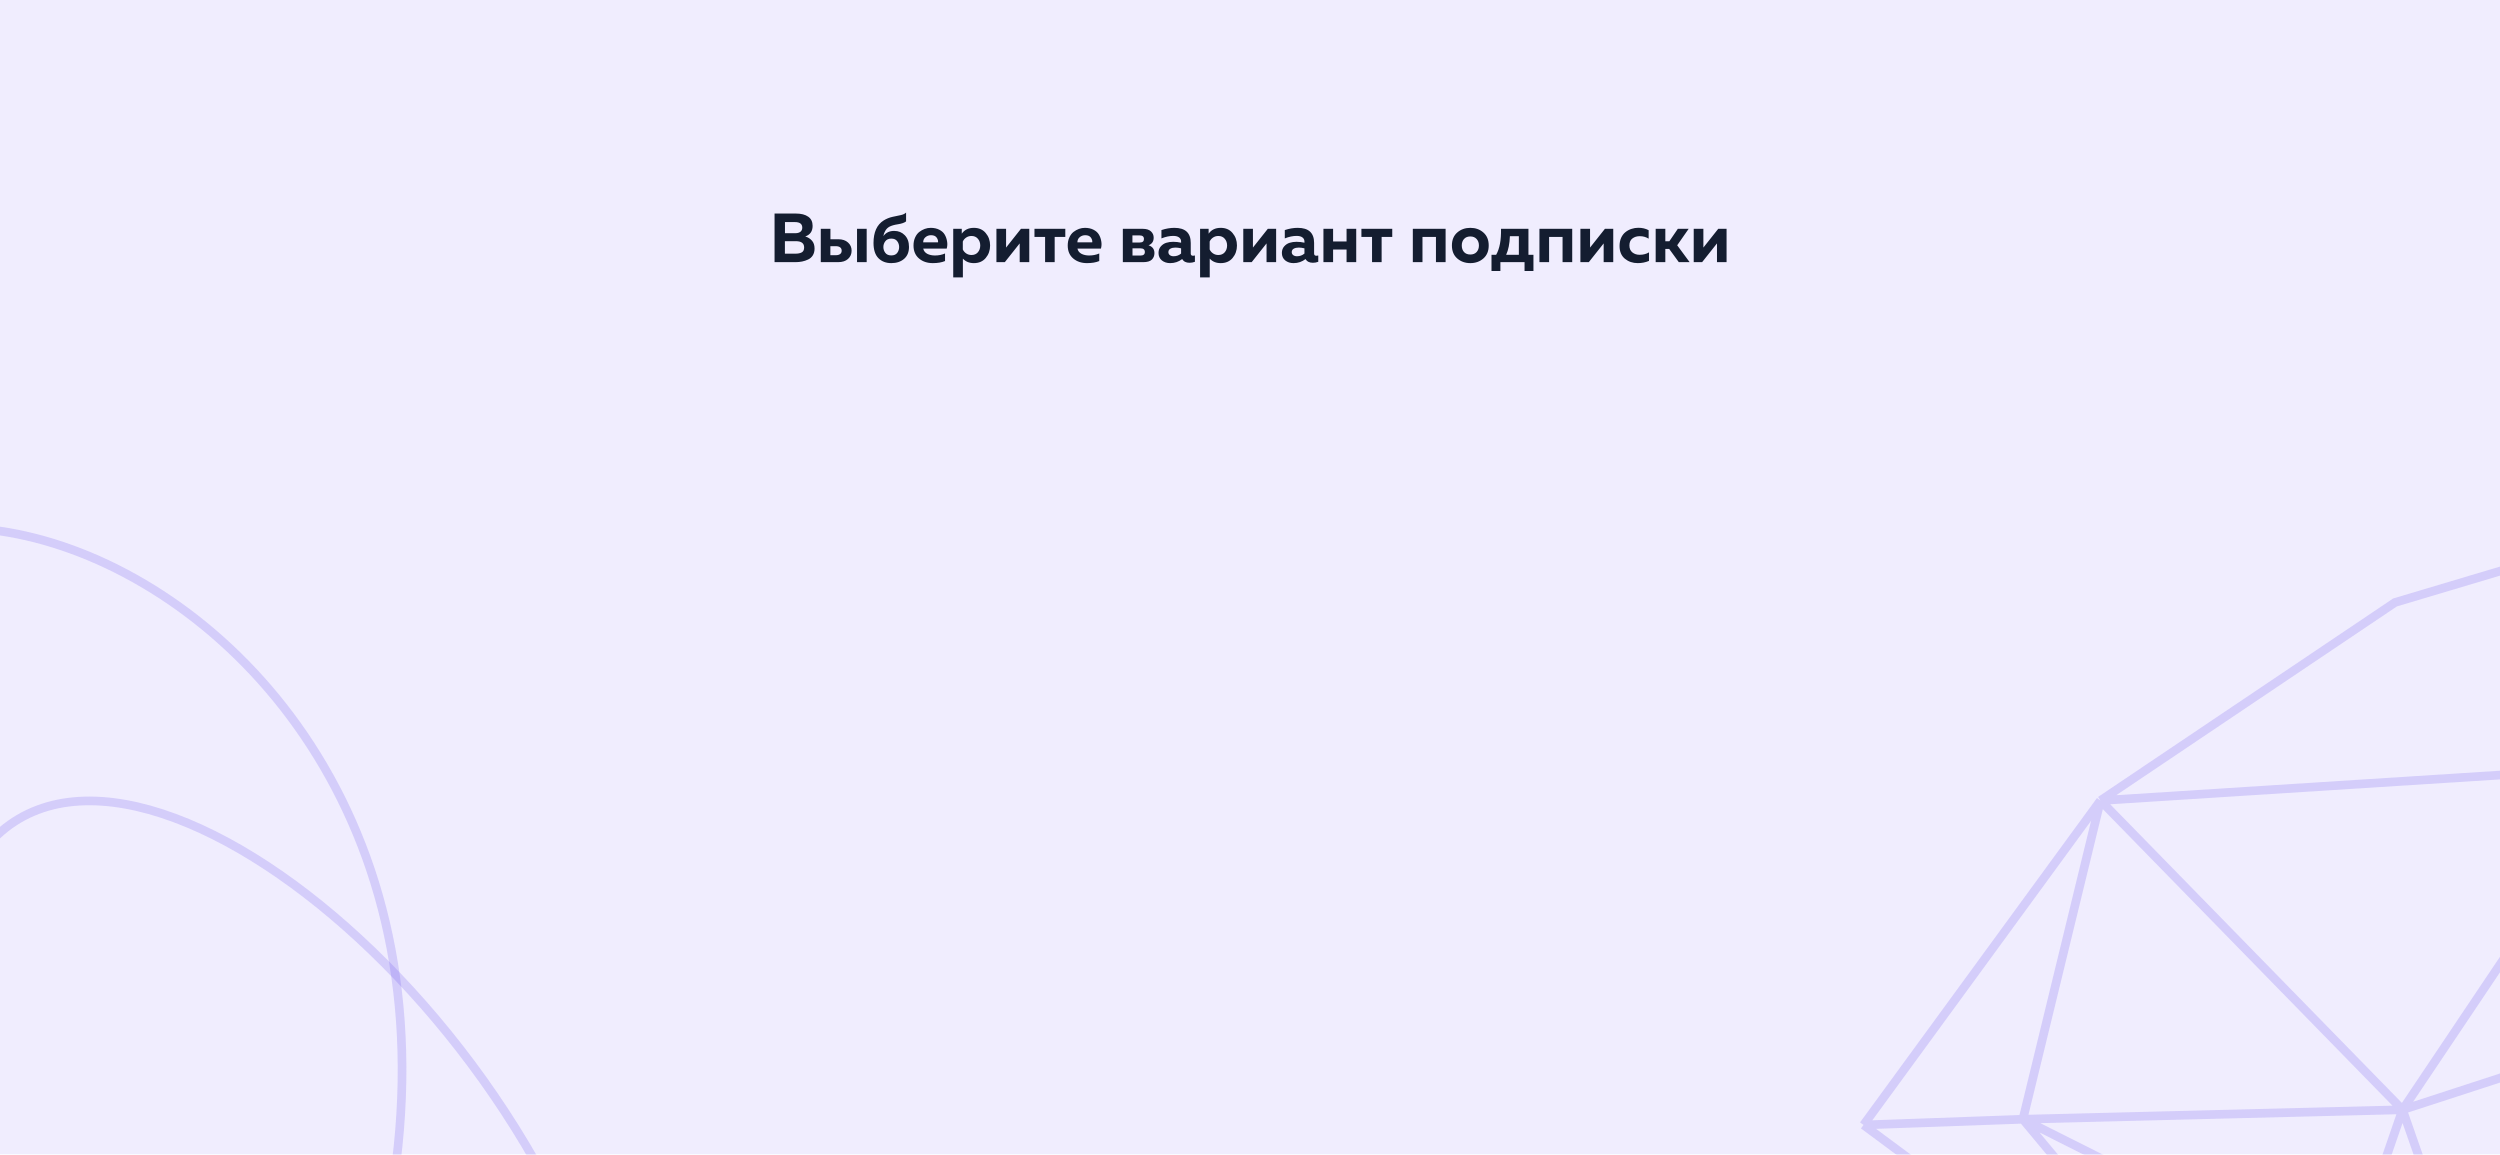
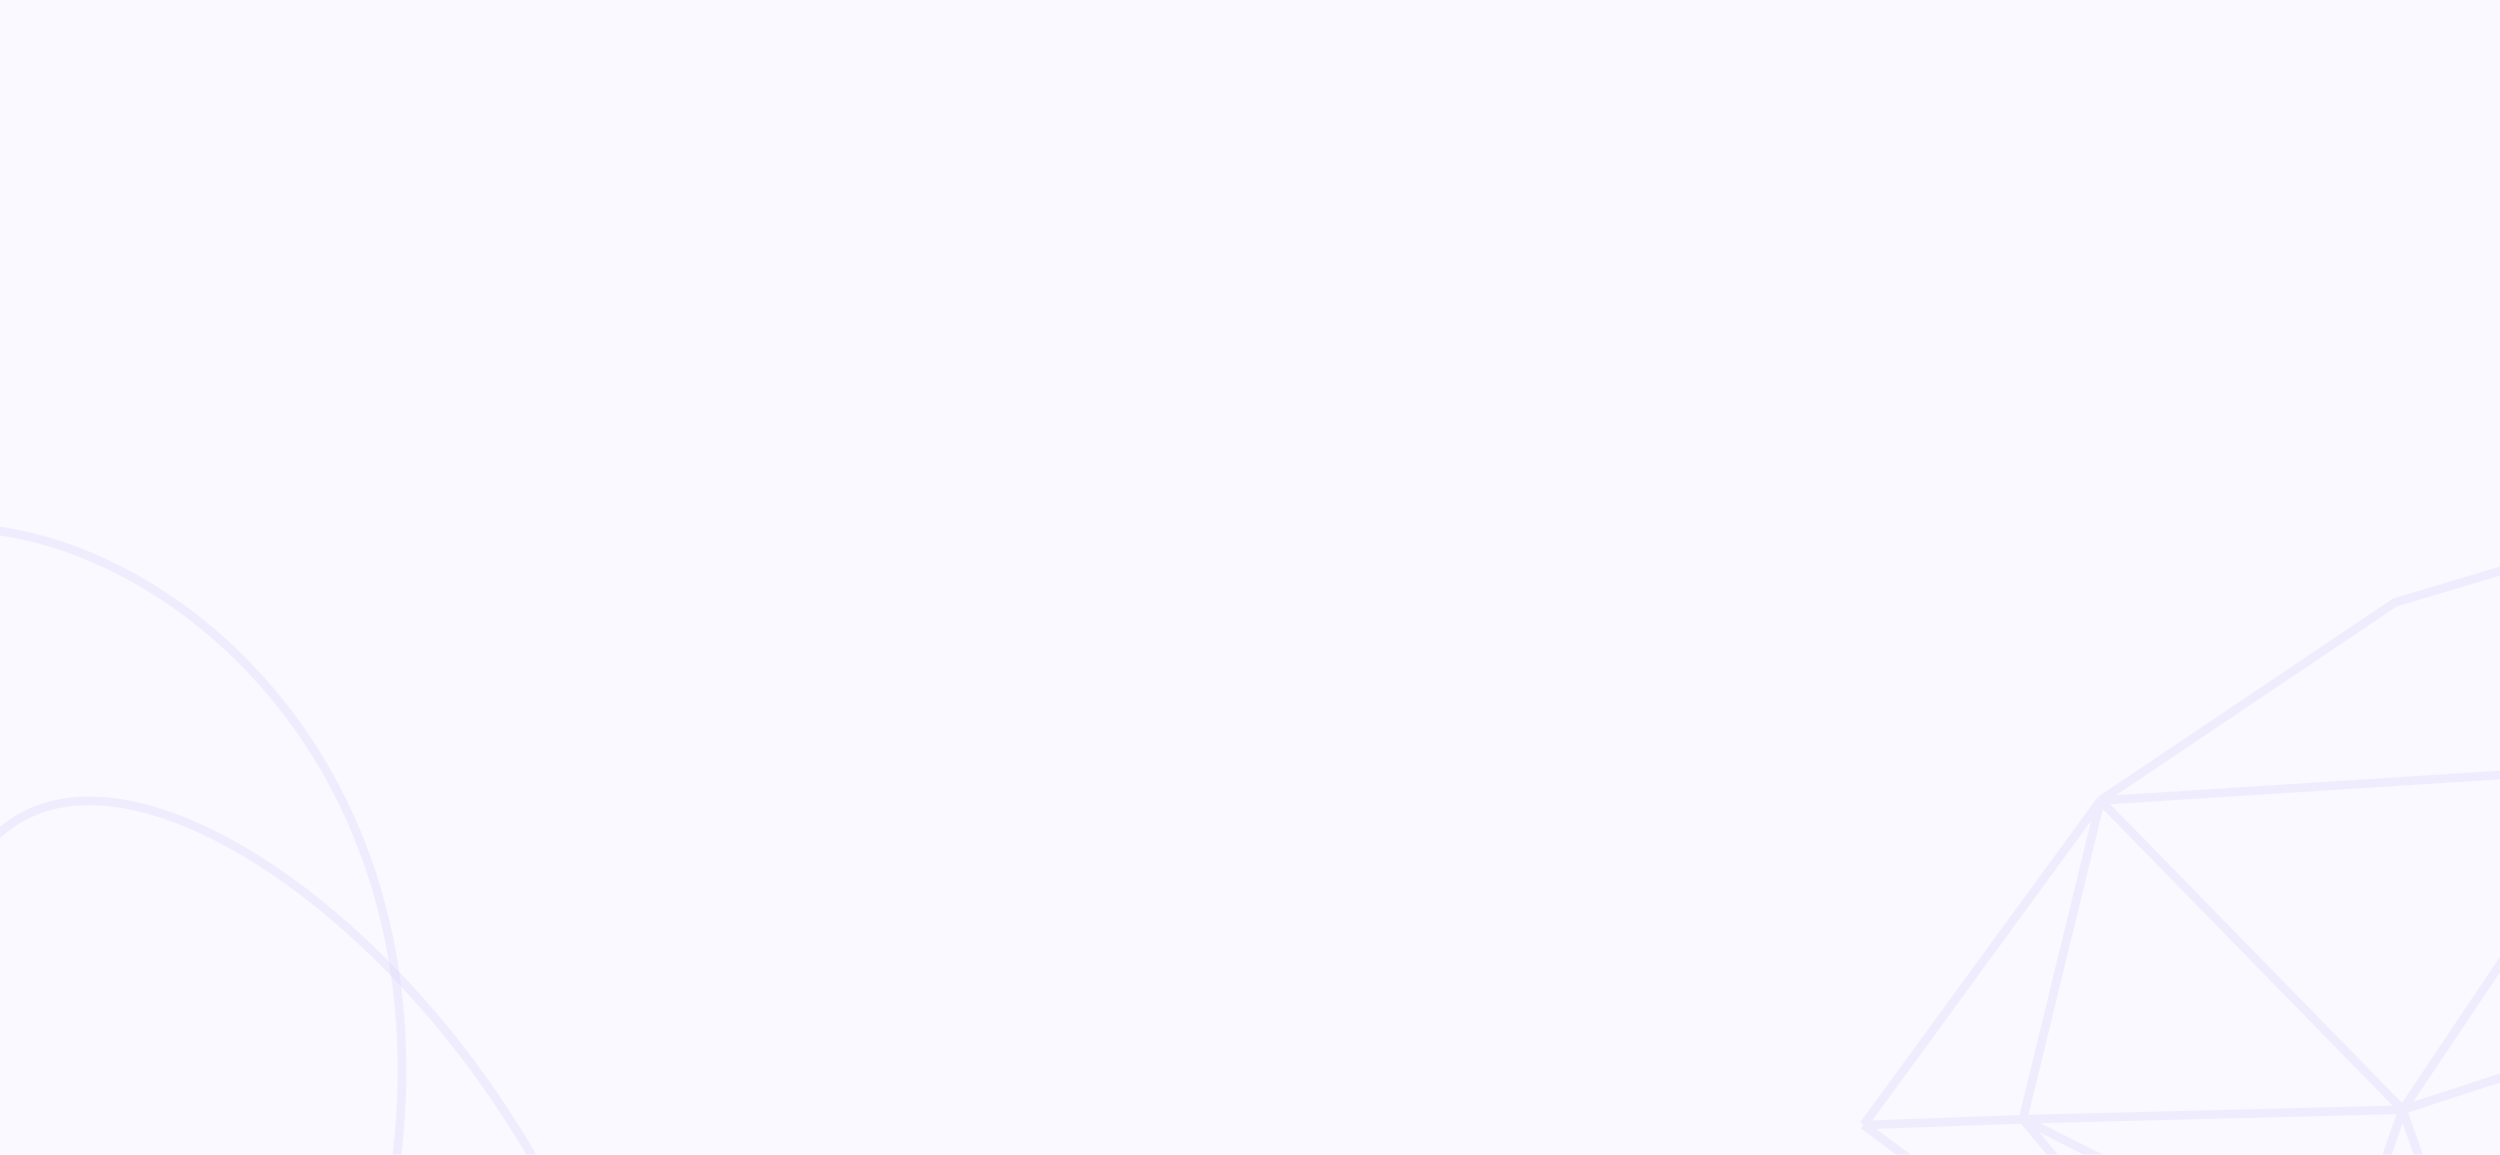
- <svg xmlns="http://www.w3.org/2000/svg" width="1440" height="665" viewBox="0 0 1440 665" fill="none">
-   <mask id="mask0" mask-type="alpha" maskUnits="userSpaceOnUse" x="0" y="0" width="1440" height="665">
-     <rect width="1440" height="665" fill="#644BEC" />
+ <svg xmlns="http://www.w3.org/2000/svg" version="1.1" id="Слой_1" x="0px" y="0px" viewBox="0 0 1440 665" style="enable-background:new 0 0 1440 665;" xml:space="preserve">
+   <style type="text/css">
+ 	.st0{fill:#644BEC;filter:url(#Adobe_OpacityMaskFilter);}
+ 	.st1{mask:url(#mask0_1_);}
+ 	.st2{fill:#F0EDFE;}
+ 	.st3{opacity:0.2;fill:none;stroke:#644BEC;stroke-width:5;enable-background:new    ;}
+ </style>
+   <defs>
+     <filter id="Adobe_OpacityMaskFilter" filterUnits="userSpaceOnUse" x="-411" y="0" width="2256.2" height="916.6">
+       <feColorMatrix type="matrix" values="1 0 0 0 0  0 1 0 0 0  0 0 1 0 0  0 0 0 1 0" />
+     </filter>
+   </defs>
+   <mask maskUnits="userSpaceOnUse" x="-411" y="0" width="2256.2" height="916.6" id="mask0_1_">
+     <rect class="st0" width="1440" height="665" />
  </mask>
-   <g mask="url(#mask0)">
-     <rect width="1440" height="665" fill="#F0EDFE" />
-     <path d="M446.145 123H458.385C461.451 123 463.825 123.6 465.505 124.8C467.211 125.973 468.065 127.733 468.065 130.08C468.065 133.2 466.651 135.24 463.825 136.2C465.371 136.653 466.651 137.453 467.665 138.6C468.678 139.72 469.185 141.24 469.185 143.16C469.185 144.68 468.851 145.987 468.185 147.08C467.518 148.147 466.611 148.947 465.465 149.48C464.345 150.013 463.185 150.4 461.985 150.64C460.811 150.88 459.545 151 458.185 151H446.145V123ZM463.185 142.52C463.185 140.12 461.598 138.92 458.425 138.92H452.105V146.12H458.105C459.678 146.12 460.918 145.867 461.825 145.36C462.731 144.853 463.185 143.907 463.185 142.52ZM462.105 131.12C462.105 128.987 460.691 127.92 457.865 127.92H452.145V134.32H458.185C459.358 134.32 460.305 134.053 461.025 133.52C461.745 132.96 462.105 132.16 462.105 131.12ZM482.77 151H472.77V131.8H478.33V137.8H482.77C485.197 137.8 487.09 138.427 488.45 139.68C489.837 140.907 490.53 142.48 490.53 144.4C490.53 146.32 489.837 147.907 488.45 149.16C487.09 150.387 485.197 151 482.77 151ZM478.29 141.8V147H481.41C482.503 147 483.343 146.773 483.93 146.32C484.517 145.867 484.81 145.227 484.81 144.4C484.81 143.573 484.517 142.933 483.93 142.48C483.343 142.027 482.503 141.8 481.41 141.8H478.29ZM499.21 151H493.65V131.8H499.21V151ZM523.582 142.24C523.582 145.2 522.635 147.493 520.742 149.12C518.849 150.747 516.395 151.56 513.382 151.56C510.342 151.56 507.875 150.613 505.982 148.72C504.089 146.8 503.142 143.88 503.142 139.96C503.142 133.747 505.102 129.413 509.022 126.96C510.569 126 512.235 125.32 514.022 124.92C515.835 124.52 517.409 124.187 518.742 123.92C520.102 123.653 521.155 123.16 521.902 122.44V127.52C520.995 128.267 519.462 128.813 517.302 129.16C515.169 129.48 513.515 129.947 512.342 130.56C511.329 131.12 510.529 131.907 509.942 132.92C509.355 133.907 508.982 134.933 508.822 136C510.262 134 512.342 133 515.062 133C517.515 133 519.542 133.827 521.142 135.48C522.769 137.133 523.582 139.387 523.582 142.24ZM508.822 142.28C508.822 143.533 509.195 144.653 509.942 145.64C510.689 146.627 511.835 147.12 513.382 147.12C514.929 147.12 516.062 146.64 516.782 145.68C517.529 144.693 517.902 143.56 517.902 142.28C517.902 141 517.529 139.88 516.782 138.92C516.062 137.933 514.929 137.44 513.382 137.44C511.862 137.44 510.715 137.947 509.942 138.96C509.195 139.947 508.822 141.053 508.822 142.28ZM526.182 141.4C526.182 139.667 526.489 138.133 527.102 136.8C527.716 135.44 528.516 134.373 529.502 133.6C530.516 132.827 531.569 132.24 532.662 131.84C533.782 131.44 534.916 131.24 536.062 131.24C537.982 131.24 539.636 131.6 541.022 132.32C542.436 133.04 543.476 133.973 544.142 135.12C544.809 136.24 545.262 137.52 545.502 138.96C545.769 140.373 545.702 141.787 545.302 143.2H531.782C532.076 144.533 532.849 145.533 534.102 146.2C535.356 146.84 536.836 147.16 538.542 147.16C540.649 147.16 542.582 146.773 544.342 146V150.36C542.449 151.16 540.102 151.56 537.302 151.56C534.102 151.56 531.449 150.667 529.342 148.88C527.236 147.093 526.182 144.6 526.182 141.4ZM540.302 139.6C540.436 138.72 540.182 137.813 539.542 136.88C538.902 135.947 537.809 135.48 536.262 135.48C535.036 135.48 533.982 135.853 533.102 136.6C532.222 137.32 531.769 138.32 531.742 139.6H540.302ZM553.979 134.6C555.553 132.36 557.873 131.24 560.939 131.24C563.846 131.24 566.126 132.24 567.779 134.24C569.459 136.213 570.299 138.6 570.299 141.4C570.299 144.2 569.459 146.6 567.779 148.6C566.126 150.573 563.846 151.56 560.939 151.56C558.299 151.56 556.193 150.693 554.619 148.96V159.8H549.059V131.8H553.979V134.6ZM563.259 145.32C564.166 144.253 564.619 142.947 564.619 141.4C564.619 139.853 564.166 138.56 563.259 137.52C562.353 136.453 561.126 135.92 559.579 135.92C558.433 135.92 557.406 136.227 556.499 136.84C555.619 137.453 554.979 138.213 554.579 139.12V143.68C554.979 144.587 555.619 145.347 556.499 145.96C557.406 146.573 558.433 146.88 559.579 146.88C561.126 146.88 562.353 146.36 563.259 145.32ZM578.782 151H573.942V131.8H579.502V142.6L588.062 131.8H592.862V151H587.342V140.2L578.782 151ZM607.495 151H601.975V136.48H595.855V131.8H613.615V136.48H607.495V151ZM615.01 141.4C615.01 139.667 615.317 138.133 615.93 136.8C616.544 135.44 617.344 134.373 618.33 133.6C619.344 132.827 620.397 132.24 621.49 131.84C622.61 131.44 623.744 131.24 624.89 131.24C626.81 131.24 628.464 131.6 629.85 132.32C631.264 133.04 632.304 133.973 632.97 135.12C633.637 136.24 634.09 137.52 634.33 138.96C634.597 140.373 634.53 141.787 634.13 143.2H620.61C620.904 144.533 621.677 145.533 622.93 146.2C624.184 146.84 625.664 147.16 627.37 147.16C629.477 147.16 631.41 146.773 633.17 146V150.36C631.277 151.16 628.93 151.56 626.13 151.56C622.93 151.56 620.277 150.667 618.17 148.88C616.064 147.093 615.01 144.6 615.01 141.4ZM629.13 139.6C629.264 138.72 629.01 137.813 628.37 136.88C627.73 135.947 626.637 135.48 625.09 135.48C623.864 135.48 622.81 135.853 621.93 136.6C621.05 137.32 620.597 138.32 620.57 139.6H629.13ZM658.515 151H646.755V131.8H658.195C660.328 131.8 661.915 132.293 662.955 133.28C663.995 134.24 664.515 135.44 664.515 136.88C664.515 139.067 663.528 140.533 661.555 141.28C663.821 142.027 664.955 143.533 664.955 145.8C664.955 147.32 664.448 148.573 663.435 149.56C662.421 150.52 660.781 151 658.515 151ZM652.315 143.04V147.2H656.875C658.581 147.2 659.435 146.52 659.435 145.16C659.435 143.747 658.581 143.04 656.875 143.04H652.315ZM652.275 135.6V139.68H656.515C658.115 139.68 658.915 139.013 658.915 137.68C658.915 136.293 658.101 135.6 656.475 135.6H652.275ZM685.868 146.04C685.868 146.893 686.321 147.32 687.228 147.32C687.601 147.32 687.948 147.267 688.268 147.16V150.8C687.254 151.173 686.228 151.36 685.188 151.36C683.161 151.36 681.748 150.64 680.948 149.2C678.948 150.773 676.641 151.56 674.028 151.56C672.134 151.56 670.534 151.04 669.228 150C667.948 148.933 667.308 147.493 667.308 145.68C667.308 144.16 667.761 142.893 668.668 141.88C669.574 140.867 670.628 140.187 671.828 139.84C673.028 139.467 674.334 139.28 675.748 139.28C677.321 139.28 678.841 139.453 680.308 139.8V139.12C680.308 138.133 679.921 137.347 679.148 136.76C678.374 136.173 677.254 135.88 675.788 135.88C673.654 135.88 671.388 136.36 668.988 137.32V132.52C671.548 131.667 674.028 131.24 676.428 131.24C682.721 131.24 685.868 134.133 685.868 139.92V146.04ZM677.028 142.6C675.881 142.6 674.921 142.813 674.148 143.24C673.374 143.667 672.988 144.333 672.988 145.24C672.988 145.933 673.268 146.507 673.828 146.96C674.414 147.387 675.134 147.6 675.988 147.6C677.668 147.6 679.108 147.08 680.308 146.04V143.04C679.081 142.747 677.988 142.6 677.028 142.6ZM696.167 134.6C697.74 132.36 700.06 131.24 703.127 131.24C706.033 131.24 708.313 132.24 709.967 134.24C711.647 136.213 712.487 138.6 712.487 141.4C712.487 144.2 711.647 146.6 709.967 148.6C708.313 150.573 706.033 151.56 703.127 151.56C700.487 151.56 698.38 150.693 696.807 148.96V159.8H691.247V131.8H696.167V134.6ZM705.447 145.32C706.353 144.253 706.807 142.947 706.807 141.4C706.807 139.853 706.353 138.56 705.447 137.52C704.54 136.453 703.313 135.92 701.767 135.92C700.62 135.92 699.593 136.227 698.687 136.84C697.807 137.453 697.167 138.213 696.767 139.12V143.68C697.167 144.587 697.807 145.347 698.687 145.96C699.593 146.573 700.62 146.88 701.767 146.88C703.313 146.88 704.54 146.36 705.447 145.32ZM720.97 151H716.13V131.8H721.69V142.6L730.25 131.8H735.05V151H729.53V140.2L720.97 151ZM756.922 146.04C756.922 146.893 757.376 147.32 758.282 147.32C758.656 147.32 759.002 147.267 759.322 147.16V150.8C758.309 151.173 757.282 151.36 756.242 151.36C754.216 151.36 752.802 150.64 752.002 149.2C750.002 150.773 747.696 151.56 745.082 151.56C743.189 151.56 741.589 151.04 740.282 150C739.002 148.933 738.362 147.493 738.362 145.68C738.362 144.16 738.816 142.893 739.722 141.88C740.629 140.867 741.682 140.187 742.882 139.84C744.082 139.467 745.389 139.28 746.802 139.28C748.376 139.28 749.896 139.453 751.362 139.8V139.12C751.362 138.133 750.976 137.347 750.202 136.76C749.429 136.173 748.309 135.88 746.842 135.88C744.709 135.88 742.442 136.36 740.042 137.32V132.52C742.602 131.667 745.082 131.24 747.482 131.24C753.776 131.24 756.922 134.133 756.922 139.92V146.04ZM748.082 142.6C746.936 142.6 745.976 142.813 745.202 143.24C744.429 143.667 744.042 144.333 744.042 145.24C744.042 145.933 744.322 146.507 744.882 146.96C745.469 147.387 746.189 147.6 747.042 147.6C748.722 147.6 750.162 147.08 751.362 146.04V143.04C750.136 142.747 749.042 142.6 748.082 142.6ZM767.861 151H762.301V131.8H767.861V139.08H775.621V131.8H781.181V151H775.621V143.72H767.861V151ZM795.815 151H790.295V136.48H784.175V131.8H801.935V136.48H795.815V151ZM819.346 151H813.786V131.8H832.666V151H827.106V136.48H819.346V151ZM839.38 148.88C837.326 147.093 836.3 144.6 836.3 141.4C836.3 138.2 837.326 135.707 839.38 133.92C841.433 132.133 843.94 131.24 846.9 131.24C849.886 131.24 852.393 132.133 854.42 133.92C856.473 135.707 857.5 138.2 857.5 141.4C857.5 144.6 856.473 147.093 854.42 148.88C852.393 150.667 849.886 151.56 846.9 151.56C843.94 151.56 841.433 150.667 839.38 148.88ZM850.54 145.16C851.42 144.173 851.86 142.92 851.86 141.4C851.86 139.88 851.42 138.64 850.54 137.68C849.66 136.693 848.446 136.2 846.9 136.2C845.353 136.2 844.14 136.693 843.26 137.68C842.406 138.64 841.98 139.88 841.98 141.4C841.98 142.92 842.406 144.173 843.26 145.16C844.14 146.12 845.353 146.6 846.9 146.6C848.446 146.6 849.66 146.12 850.54 145.16ZM864.222 156.08H859.102V146.76H861.782C863.782 143.293 864.715 138.307 864.582 131.8H880.382V146.76H883.262V156.08H878.142V151H864.222V156.08ZM869.702 136.04C869.542 140.413 868.822 143.987 867.542 146.76H874.862V136.04H869.702ZM892.275 151H886.715V131.8H905.595V151H900.035V136.48H892.275V151ZM915.149 151H910.309V131.8H915.869V142.6L924.429 131.8H929.229V151H923.709V140.2L915.149 151ZM932.862 141.68C932.862 139.92 933.169 138.347 933.782 136.96C934.422 135.573 935.262 134.48 936.302 133.68C937.342 132.853 938.489 132.24 939.742 131.84C940.995 131.413 942.315 131.2 943.702 131.2C945.915 131.2 947.889 131.667 949.622 132.6V137.48C948.129 136.52 946.422 136.04 944.502 136.04C942.822 136.04 941.409 136.48 940.262 137.36C939.115 138.24 938.542 139.587 938.542 141.4C938.542 143.133 939.115 144.467 940.262 145.4C941.409 146.307 942.795 146.76 944.422 146.76C946.475 146.76 948.275 146.293 949.822 145.36V150.28C947.822 151.133 945.662 151.56 943.342 151.56C940.462 151.56 937.995 150.72 935.942 149.04C933.889 147.333 932.862 144.88 932.862 141.68ZM959.229 151H953.669V131.8H959.229V138.96H961.549L966.429 131.8H972.669L966.069 141.28L973.229 151H966.989L961.469 143.4H959.229V151ZM980.423 151H975.583V131.8H981.143V142.6L989.703 131.8H994.503V151H988.983V140.2L980.423 151Z" fill="#141D30" />
-     <path opacity="0.2" d="M324.229 699.422C218.841 481.054 -46.634 339.386 -35.678 608.793C-24.722 878.199 103.436 783.069 137.425 815.686C-14.145 774.563 -287.351 641.973 -167.617 440.596C-47.882 239.22 -216.145 318.638 -315.243 383.519L-16.266 73.879" stroke="#644BEC" stroke-width="5" />
-     <path opacity="0.2" d="M183.448 827.09C392.439 345.085 -147.238 158.465 -136.425 427.969C-125.612 697.473 9.509 881.574 43.511 914.185C-108.178 873.132 -477.453 889.829 -357.491 688.307C-237.529 486.785 -310.109 417.146 -409.338 482.108L-67.683 180.086" stroke="#644BEC" stroke-width="5" />
-     <path opacity="0.2" d="M1073.4 647.976L1320.89 831.699M1073.4 647.976L1165.19 644.689M1073.4 647.976L1209.88 461.118M1320.89 831.699L1349.99 737.581M1320.89 831.699L1165.19 644.689M1349.99 737.581L1383.86 639.22M1349.99 737.581L1165.19 644.689M1383.86 639.22L1441.98 806.21L1601.73 568.266M1383.86 639.22L1165.19 644.689M1383.86 639.22L1601.73 568.266M1383.86 639.22L1516.5 441.546M1383.86 639.22L1209.88 461.118M1601.73 568.266L1562.68 292.333M1601.73 568.266L1839.64 515.033L1562.68 292.333M1601.73 568.266L1516.5 441.546M1562.68 292.333L1516.5 441.546M1562.68 292.333L1379.54 347.004L1209.88 461.118M1165.19 644.689L1209.88 461.118M1516.5 441.546L1209.88 461.118" stroke="#644BEC" stroke-width="5" />
+   <g class="st1">
+     <rect class="st2" width="1440" height="665" />
+     <path class="st3" d="M324.2,699.4c-105.4-218.4-370.9-360-359.9-90.6c11,269.4,139.1,174.3,173.1,206.9   c-151.6-41.1-424.8-173.7-305-375.1c119.7-201.4-48.5-122-147.6-57.1l299-309.6" />
+     <path class="st3" d="M183.4,827.1c209-482-330.7-668.6-319.9-399.1S9.5,881.6,43.5,914.2c-151.7-41.1-521-24.4-401-225.9   s47.4-271.2-51.8-206.2l341.7-302" />
+     <path class="st3" d="M1073.4,648l247.5,183.7 M1073.4,648l91.8-3.3 M1073.4,648l136.5-186.9 M1320.9,831.7l29.1-94.1 M1320.9,831.7   l-155.7-187 M1350,737.6l33.9-98.4 M1350,737.6l-184.8-92.9 M1383.9,639.2l58.1,167l159.8-237.9 M1383.9,639.2l-218.7,5.5    M1383.9,639.2l217.9-71 M1383.9,639.2l132.6-197.7 M1383.9,639.2l-174-178.1 M1601.7,568.3l-39-275.9 M1601.7,568.3l237.9-53.2   l-277-222.7 M1601.7,568.3l-85.2-126.7 M1562.7,292.3l-46.2,149.2 M1562.7,292.3L1379.5,347l-169.7,114.1 M1165.2,644.7l44.7-183.6    M1516.5,441.5l-306.6,19.6" />
  </g>
</svg>
